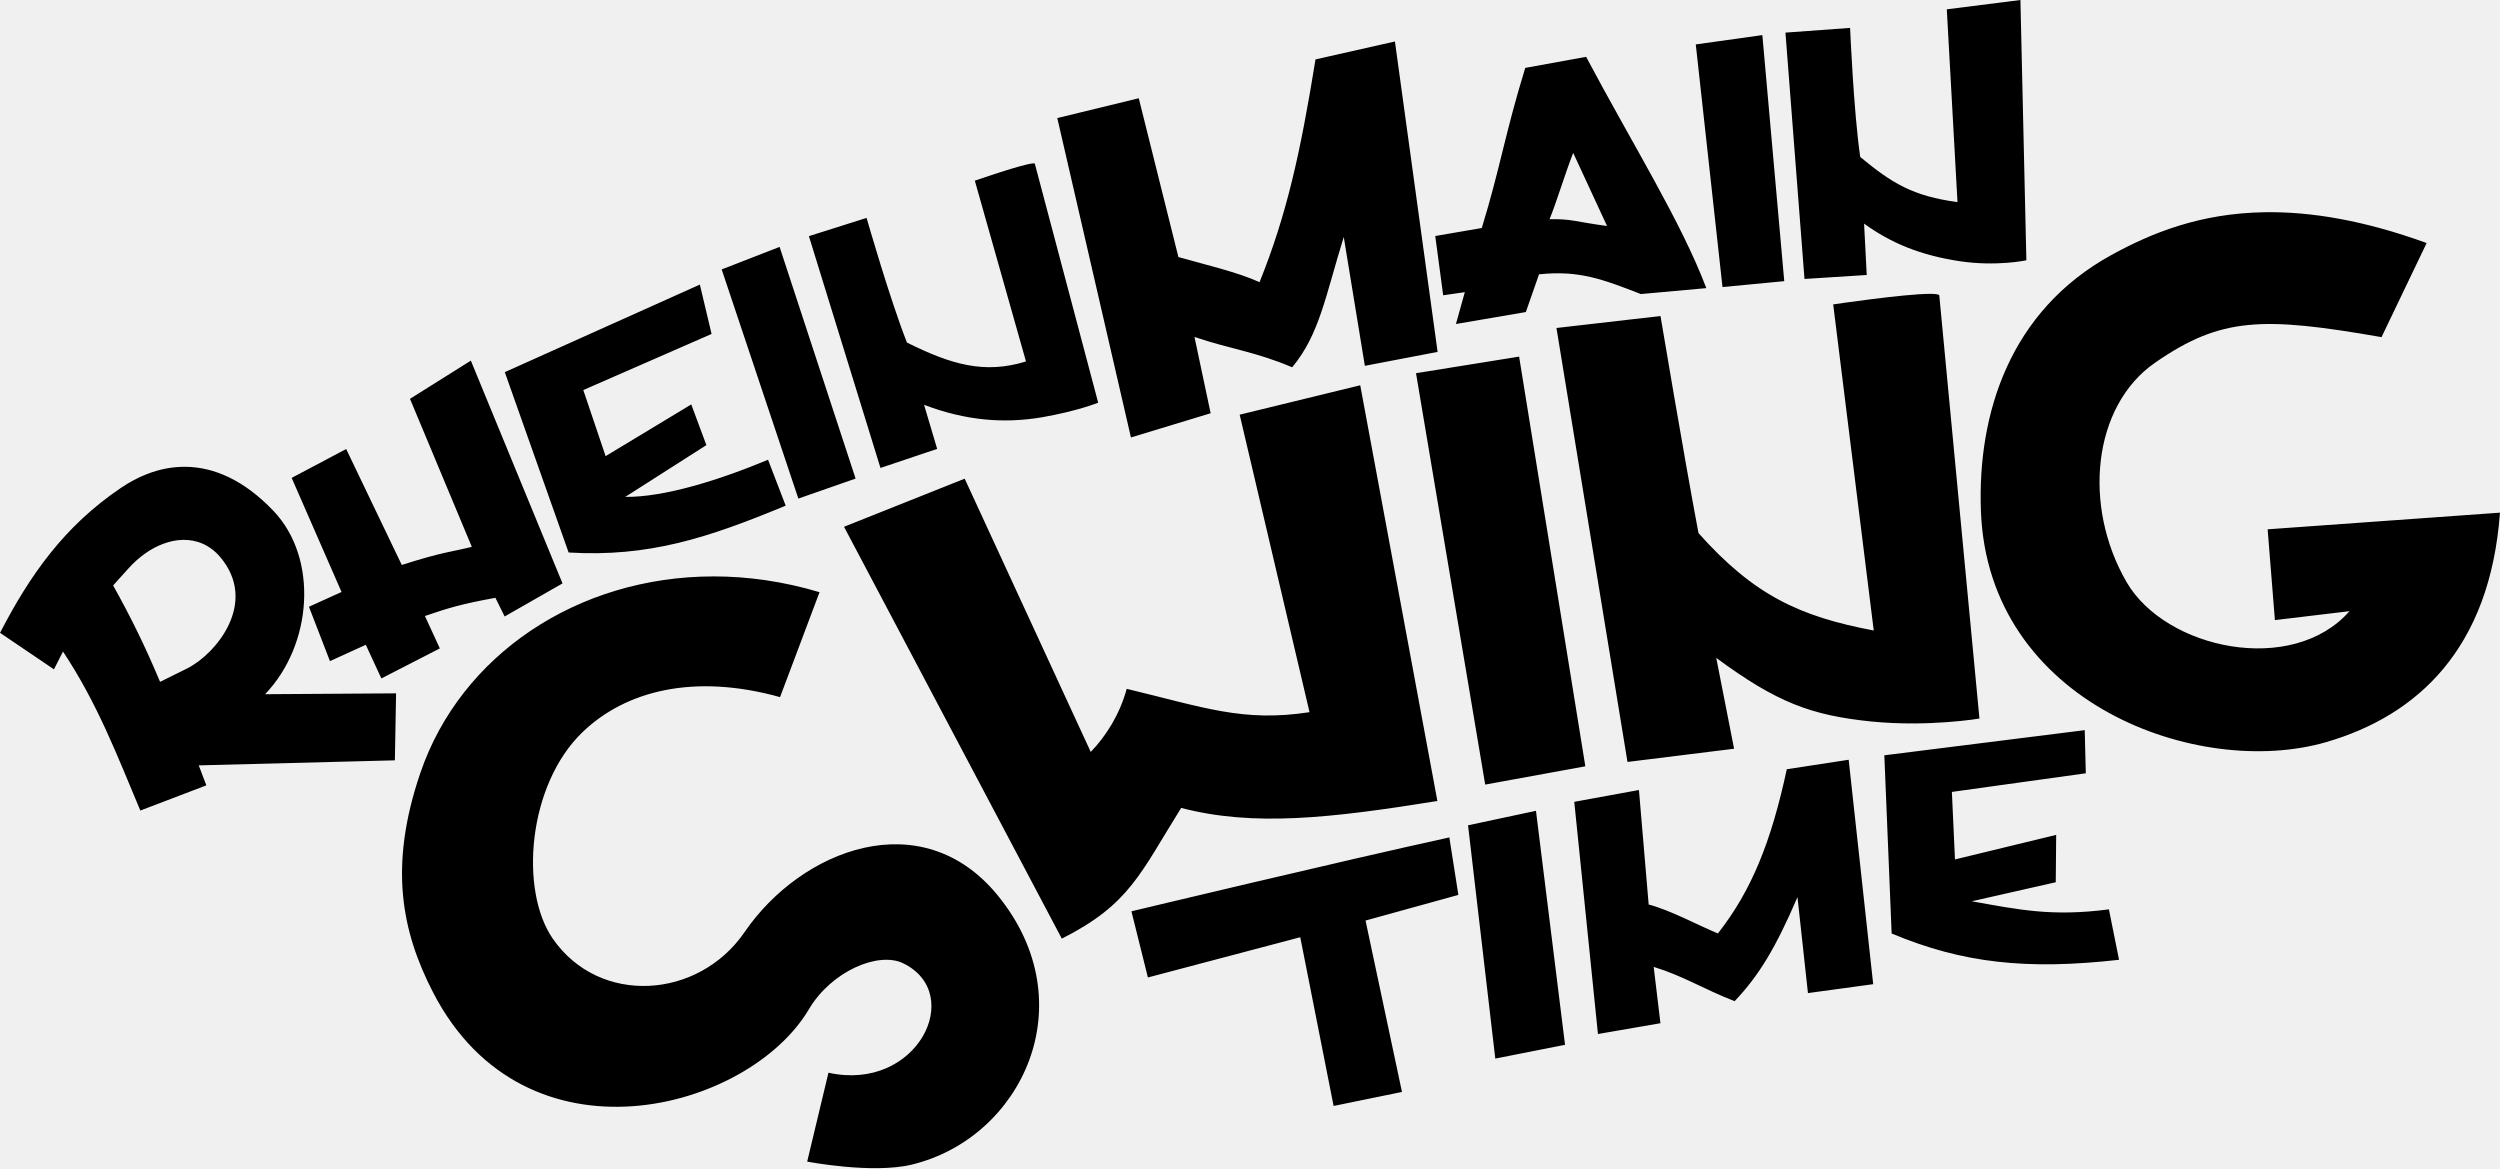
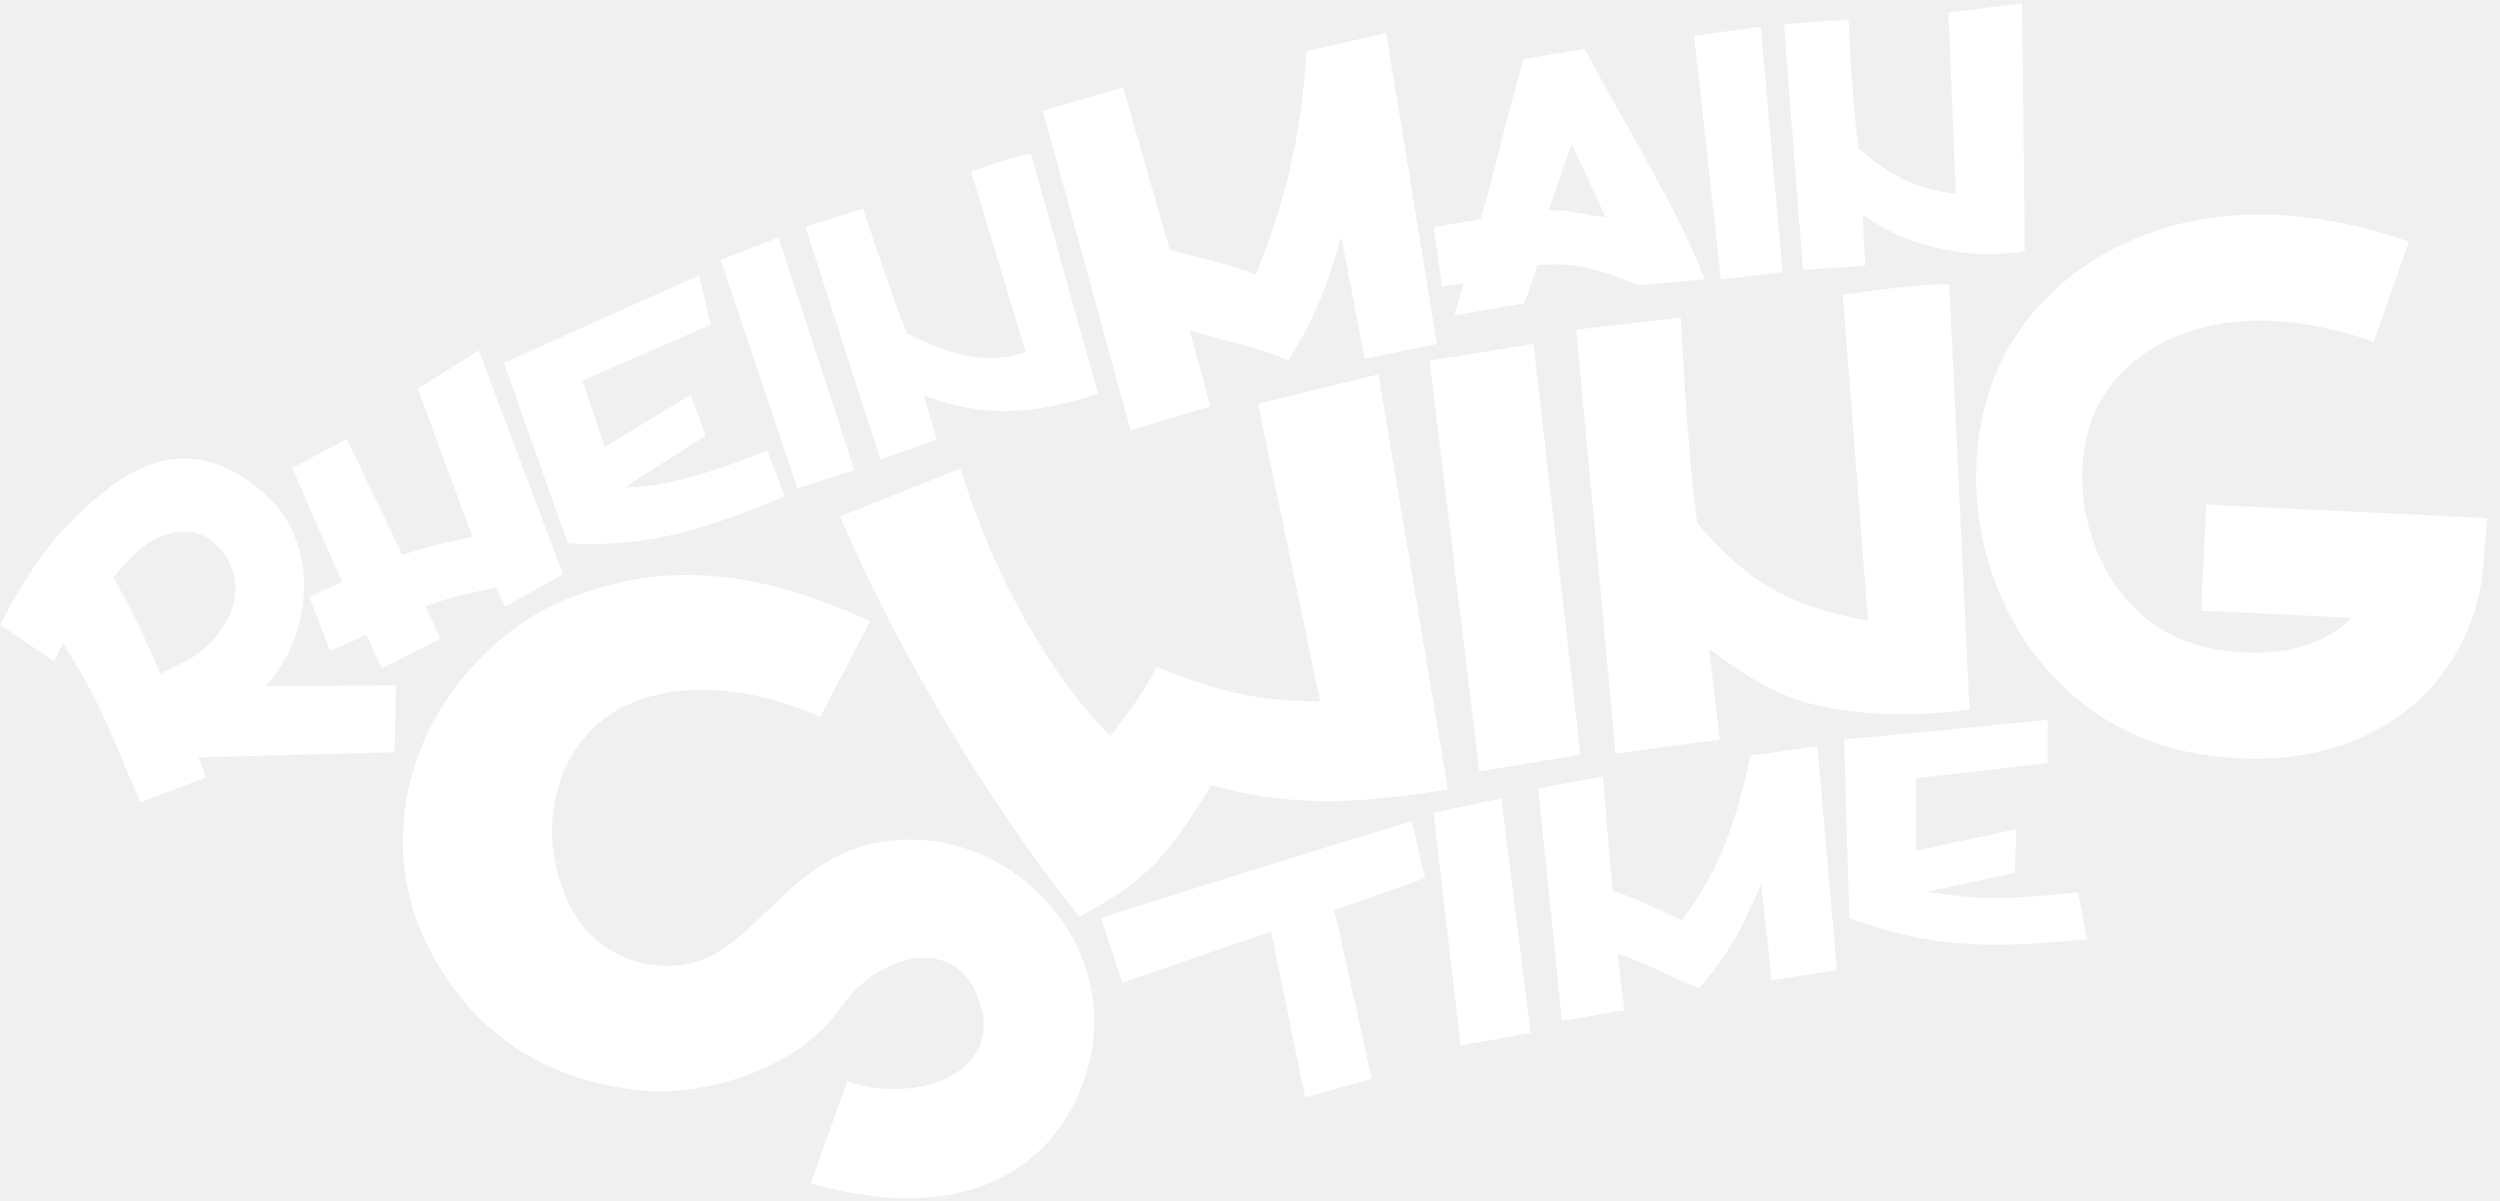
- <svg xmlns="http://www.w3.org/2000/svg" width="445.13" height="208" version="1.1" viewBox="0 0 117.77 55.034">
-   <g transform="translate(-118.07 -101.42)">
-     <path transform="matrix(.26458 0 0 .26458 118.07 101.42)" d="m359.74 0-13.111 1.658 1.904 34.332c-7.915-1.084-11.616-3.312-17.32-8.045-1.168-8.009-1.803-22.979-1.803-22.979l-11.51 0.84 3.391 43.865 11.082-0.709-0.471-9.143c4.772 3.455 10.046 5.643 17.041 6.691 6.574 0.985 11.855-0.164 11.855-0.164l-1.059-46.348zm-45.953 6.25-11.854 1.658 4.758 43.205 10.996-1.053-3.9-43.811zm-65.42 1.135-14.143 3.193c-2.683 16.615-5.108 27.6-9.963 39.664-4.15-1.873-9.885-3.158-14.449-4.475l-7.057-28.275-14.508 3.531 13.113 56.869 14.193-4.311-2.879-13.586c6.312 2.15 10.837 2.609 17.396 5.404 4.869-5.851 5.916-12.65 9.184-23.201l3.758 22.941 12.953-2.481-7.6-55.275zm34.041 2.732-10.838 1.973c-3.591 11.65-4.485 17.927-7.74 28.51l-8.285 1.424 1.412 10.555 3.853-0.559-1.582 5.67 12.447-2.129 2.35-6.715c7.111-0.753 11.31 0.867 18.127 3.512l11.66-1.055c-4.539-11.939-13.133-25.606-21.404-41.186zm-2.303 17.1 6.029 13.023c-5.767-0.77-6.157-1.269-10.236-1.213 1.21-2.935 2.65-7.784 4.207-11.811zm-96.113 1.871c-1.733 0.057-10.43 3.082-10.43 3.082l9.111 32.186c-7.394 2.292-13.301 0.564-21.193-3.361-3.015-7.618-7.191-22.197-7.191-22.197l-10.27 3.25 12.744 41.273 10.094-3.394-2.332-7.85c7.422 2.841 14.29 3.359 20.975 2.225 6.343-1.103 10.029-2.6 10.029-2.6l-11.289-42.584c-0.049-0.024-0.133-0.033-0.248-0.029zm219.37 8.699c-11.693 0.157-20.36 3.738-27.428 7.621-18.06 9.921-23.883 28.215-23.229 45.609 1.288 34.216 38.765 47.73 61.494 41.117 16.268-4.733 29.153-16.645 30.926-40.852l-41.369 2.965 1.295 16.166 13.283-1.588c-10.181 11.573-32.747 6.8-39.689-5.174-7.873-13.581-6.05-31.381 5.08-39.08 11.752-8.129 19.144-8.234 40.311-4.543l8.033-16.754c-11.29-4.099-20.707-5.595-28.707-5.488zm-264.56 6.174-10.312 4.012 13.652 40.803 10.193-3.562-13.533-41.252zm-14.199 6.709-34.732 15.592 11.365 32.115c14.338 0.858 24.885-2.636 38.652-8.34l-3.144-8.178c-8.759 3.659-18.522 6.692-25.424 6.615l14.445-9.217-2.691-7.248-15.252 9.209-3.971-11.766 22.84-9.988-2.088-8.795zm219.07 1.652c-4.625-0.006-17.271 1.879-17.271 1.879l7.219 58.066c-13.205-2.503-21.32-6.26-31.205-17.344-2.62-13.905-6.764-38.652-6.764-38.652l-18.525 2.129 12.646 77.27 18.982-2.353-3.176-16.176c10.828 7.98 16.918 10.239 27.686 11.334 10.225 0.996 19.178-0.533 19.178-0.533l-7.156-75.396c-0.175-0.155-0.757-0.222-1.613-0.223zm-73.197 11.176-18.357 2.953 12.32 73.25 17.83-3.254-11.793-72.949zm-186.65 0.715-10.836 6.801 11.01 26.357c-3.741 0.93-5.023 0.853-12.473 3.223l-9.9-20.643-9.705 5.141 8.881 20.314-5.805 2.629 3.742 9.682 6.383-2.906 2.773 5.99 10.41-5.35-2.656-5.766c4.349-1.503 6.702-2.168 12.547-3.244l1.647 3.328 10.305-5.889-16.322-39.668zm158.36 4.387-21.465 5.238 12.438 52.969c-11.851 1.834-18.896-0.882-32.549-4.156-1.262 4.603-3.696 8.421-6.406 11.236l-22.447-48.656-21.484 8.565 38.781 73.336c12.085-6.1 13.948-11.599 21.25-23.277 12.875 3.368 26.5 1.845 45.621-1.234l-13.738-74.02zm-209.23 14.516c-2.32-0.016-4.584 0.438-6.756 1.277-1.604 0.62-3.155 1.449-4.643 2.453-10.188 6.879-16.258 15.601-21.562 25.834l9.602 6.5 1.609-3.168c6.222 9.376 9.734 18.74 13.773 28.312l11.752-4.486-1.353-3.559 34.92-0.896 0.217-11.928-23.322 0.154c8.441-8.806 9.54-24.192 1.486-32.643-5.245-5.503-10.619-7.816-15.723-7.852zm-0.414 13.012c2.483-0.053 4.833 0.903 6.66 3.062 6.854 8.1-0.756 17.288-5.934 19.852l-4.775 2.365c-2.724-6.465-5.09-11.287-8.359-17.168l2.738-3.037c1.871-2.077 4.037-3.587 6.238-4.396 1.146-0.422 2.303-0.654 3.432-0.678zm94.457 6.506c-24.126 0.02-44.987 13.954-52.164 34.996-5.69 16.681-3.297 28.289 2.268 39.076 16.451 31.892 56.201 21.124 66.916 3 3.995-6.758 12.351-10.346 16.795-8.182 11.14 5.424 2.466 22.975-13.311 19.479l-3.789 15.826s11.584 2.238 18.629 0.535c19.562-4.728 31.019-28.684 15.295-47.936-13.509-16.539-34.98-8.204-45.059 6.521-8.214 12.002-25.863 13.166-34.156 1.197-5.972-8.619-4.463-27.383 5.273-36.766 7.725-7.444 19.955-10.501 35.186-6.252l7.031-18.686c-6.402-1.915-12.764-2.816-18.914-2.811zm244.19 27.375-35.682 4.477 1.303 31.732c12.641 5.29 24.053 6.526 40.49 4.68l-1.805-8.982c-10.159 1.342-16.226 0.023-24.414-1.438l14.949-3.389 0.076-8.434-18.021 4.373-0.551-12.021 23.846-3.318-0.191-7.68zm-42.031 5.269-11.018 1.69c-2.796 12.994-6.291 21.624-12.266 29.238-3.504-1.439-8.452-4.148-12.328-5.15l-1.732-20.393-11.516 2.107 4.217 41.344 11.127-1.924-1.203-10.031c5.351 1.643 8.874 3.962 14.418 6.107 4.35-4.599 7.277-9.451 11.186-18.525l1.863 17.086 11.619-1.588-4.367-39.961zm-55.68 9.092-12.094 2.58 4.852 41.537 12.418-2.453-5.176-41.664zm-15.424 4.738c-18.733 4.087-56.605 13.156-56.605 13.156l2.93 11.781 27.129-7.166 5.939 30.043 12.174-2.492-6.488-30.52 16.529-4.566-1.607-10.236z" stroke-width=".787" />
+ <svg xmlns="http://www.w3.org/2000/svg" width="433" height="208" version="1.1" viewBox="0 0 115 55">
+   <g fill="#fff">
+     <g stroke-width=".203">
+       <path d="m63.1 49.5-1.72-7.75 4.17-1.48-0.603-2.61c-4.75 1.4-14.3 4.44-14.3 4.44l0.973 2.98 6.85-2.35 1.57 7.64z" />
+       <path d="m70.4 47.4-1.34-10.8-3.12 0.667 1.25 10.7z" />
+       <path d="m96 43.1-0.403-2.17c-3.44 0.356-4.44 0.335-6.98-0.023l4.06-0.881 0.079-2.01-4.62 1 0.006-3.34 6.05-0.691 0.005-1.99-9.37 0.906 0.243 8.21c3.45 1.26 5.98 1.47 10.9 0.976z" />
+       <path d="m84.5 44.5-0.902-10.3-3.07 0.437c-0.722 3.36-1.62 5.59-3.17 7.56-0.905-0.372-2.18-1.07-3.18-1.33l-0.448-5.27-2.97 0.545 1.09 10.7 2.87-0.497-0.311-2.59c1.38 0.425 2.29 1.02 3.72 1.58 1.12-1.19 1.88-2.44 2.89-4.79l0.481 4.42z" />
+       <path d="m66.1 15.7-2.34-14.3-3.65 0.825c-0.312 4.4-1.05 7.03-2.35 10.3-1.07-0.484-2.77-0.816-3.95-1.16l-2.15-7.47-3.69 1.08 4.04 14.7 3.67-1.11-0.961-3.51c1.63 0.556 2.85 0.674 4.55 1.4 1.15-1.89 1.58-2.83 2.43-5.67l1.08 5.6z" />
+       <path d="m6.77 21.3c-0.414 0.16-0.815 0.374-1.2 0.634-2.63 1.78-4.2 4.03-5.57 6.68l2.48 1.68 0.415-0.819c1.61 2.42 2.51 4.84 3.56 7.32l3.03-1.16-0.35-0.92 9.02-0.232 0.056-3.08-6.02 0.04c2.18-2.28 2.46-6.25 0.383-8.44-1.97-2.07-4.01-2.39-5.8-1.7zm0.752 3.21c0.947-0.349 1.92-0.196 2.61 0.616 1.77 2.09-0.196 4.47-1.53 5.13l-1.23 0.611c-0.703-1.67-1.31-2.92-2.16-4.44l0.707-0.785c0.483-0.537 1.04-0.927 1.61-1.14z" />
+       <path d="m36.1 22.7-0.812-2.11c-2.26 0.946-4.78 1.73-6.56 1.71l3.73-2.38-0.695-1.87-3.94 2.38-1.03-3.04 5.9-2.58-0.539-2.27-8.97 4.03 2.93 8.3c3.7 0.222 6.43-0.682 9.98-2.16z" />
+       <path d="m39.3 21.5-3.49-10.7-2.66 1.04 3.53 10.5z" />
+       <path d="m70.1 2.59c-0.927 3.01-1.16 4.63-2 7.37l-2.14 0.368 0.365 2.73 0.995-0.144-0.409 1.47 3.21-0.55 0.607-1.74c1.84-0.195 2.92 0.224 4.68 0.907l3.01-0.272c-1.17-3.09-3.39-6.62-5.53-10.6zm2.2 3.91 1.56 3.37c-1.49-0.199-1.59-0.328-2.64-0.313 0.313-0.759 0.684-2.01 1.09-3.05z" />
+       <path d="m25.9 26.3-3.88-10.3-2.8 1.76 2.51 6.81c-0.966 0.24-1.3 0.22-3.22 0.833l-2.56-5.33-2.51 1.33 2.29 5.25-1.5 0.68 0.967 2.5 1.65-0.751 0.716 1.55 2.69-1.38-0.686-1.49c1.12-0.389 1.73-0.56 3.24-0.839l0.425 0.86z" />
+       <path d="m43.1 20.1-0.602-2.03c1.92 0.734 3.69 0.869 5.42 0.575 1.64-0.285 2.59-0.672 2.59-0.672l-3.08-11c-0.202-0.101-2.76 0.789-2.76 0.789l2.52 8.32c-1.91 0.592-3.43 0.146-5.47-0.869-0.779-1.97-2.02-5.74-2.02-5.74l-2.65 0.84 3.45 10.7z" />
+       <path d="m82 12.4-1.01-11.3-3.06 0.429 1.23 11.2z" />
+       <path d="m85.8 12.1-0.121-2.36c1.23 0.893 2.59 1.46 4.4 1.73 1.7 0.255 3.06-0.042 3.06-0.042l-0.12-11.4-3.39 0.428 0.339 8.34c-2.04-0.28-3-0.856-4.47-2.08-0.302-2.07-0.466-5.94-0.466-5.94l-2.97 0.217 0.876 11.3z" />
+     </g>
+     <path d="m79.1 33.9-0.472-4.18c2.7 2.06 4.24 2.65 7.01 2.93 2.63 0.257 4.96-0.138 4.96-0.138l-0.929-19.5c-0.277-0.256-4.9 0.428-4.9 0.428l1.16 15c-3.38-0.647-5.43-1.62-7.85-4.48-0.507-3.59-0.76-9.47-0.76-9.47l-4.81 0.55 1.81 19.5z" style="paint-order:markers stroke fill" />
+     <path d="m72.7 34.6-2.16-18.9-4.78 0.763 2.29 18.9z" style="paint-order:markers stroke fill" />
+     <path d="m55.7 36c3.32 0.871 5.97 0.994 10.9 0.198l-3.19-19.1-5.54 1.35 2.86 13.7c-2.79-0.032-4.34-0.328-7.54-1.59-0.533 1.16-1.37 2.21-2.11 3.17-2.37-2.29-5.29-6.97-6.89-12.3l-5.55 2.21c2.69 6.25 6.7 13 11 18.4 3.12-1.58 4.16-2.95 6.04-5.97z" style="paint-order:markers stroke fill" />
  </g>
+   <path d="m110 13.3c-8.53-2.99-14.3 0.545-16 4.85-2.08 5.47 0.865 12.9 7.53 14 4.24 0.702 7.04-0.647 8.53-2.32 1.54-1.73 1.71-3.8 1.71-3.8l-10.4-0.504" fill="none" stroke="#fff" stroke-width="4.88" />
+   <path d="m26.4 27.3c-2.77 1.03-5.26 3.32-6.67 6.18-1.41 2.86-1.78 6.62 0.036 10.1 2.28 4.36 6.03 6.11 9.74 6.46 2.97 0.275 7.21-0.99 9.17-3.81 1.71-2.47 5.02-3.24 6.17-0.8 1.75 3.73-2.59 5.31-5.87 4.19l-1.69 4.69s0.004 9.7e-4 0.006 2e-3c6.08 1.73 10.3 0.083 12.2-3.83 2.68-5.61-1.41-11.2-6.49-11.9-5.77-0.738-7.42 3.91-10.4 5.32-1.89 0.885-5.24 0.471-6.6-2.83-1.2-2.93-0.603-6.12 1.63-8 2.28-1.92 6.43-1.9 10.1-0.198l2.29-4.42c-5.36-2.46-9.48-2.69-13.5-1.18z" color="#000000" fill="#fff" stroke-width=".488" style="-inkscape-stroke:none" />
</svg>
